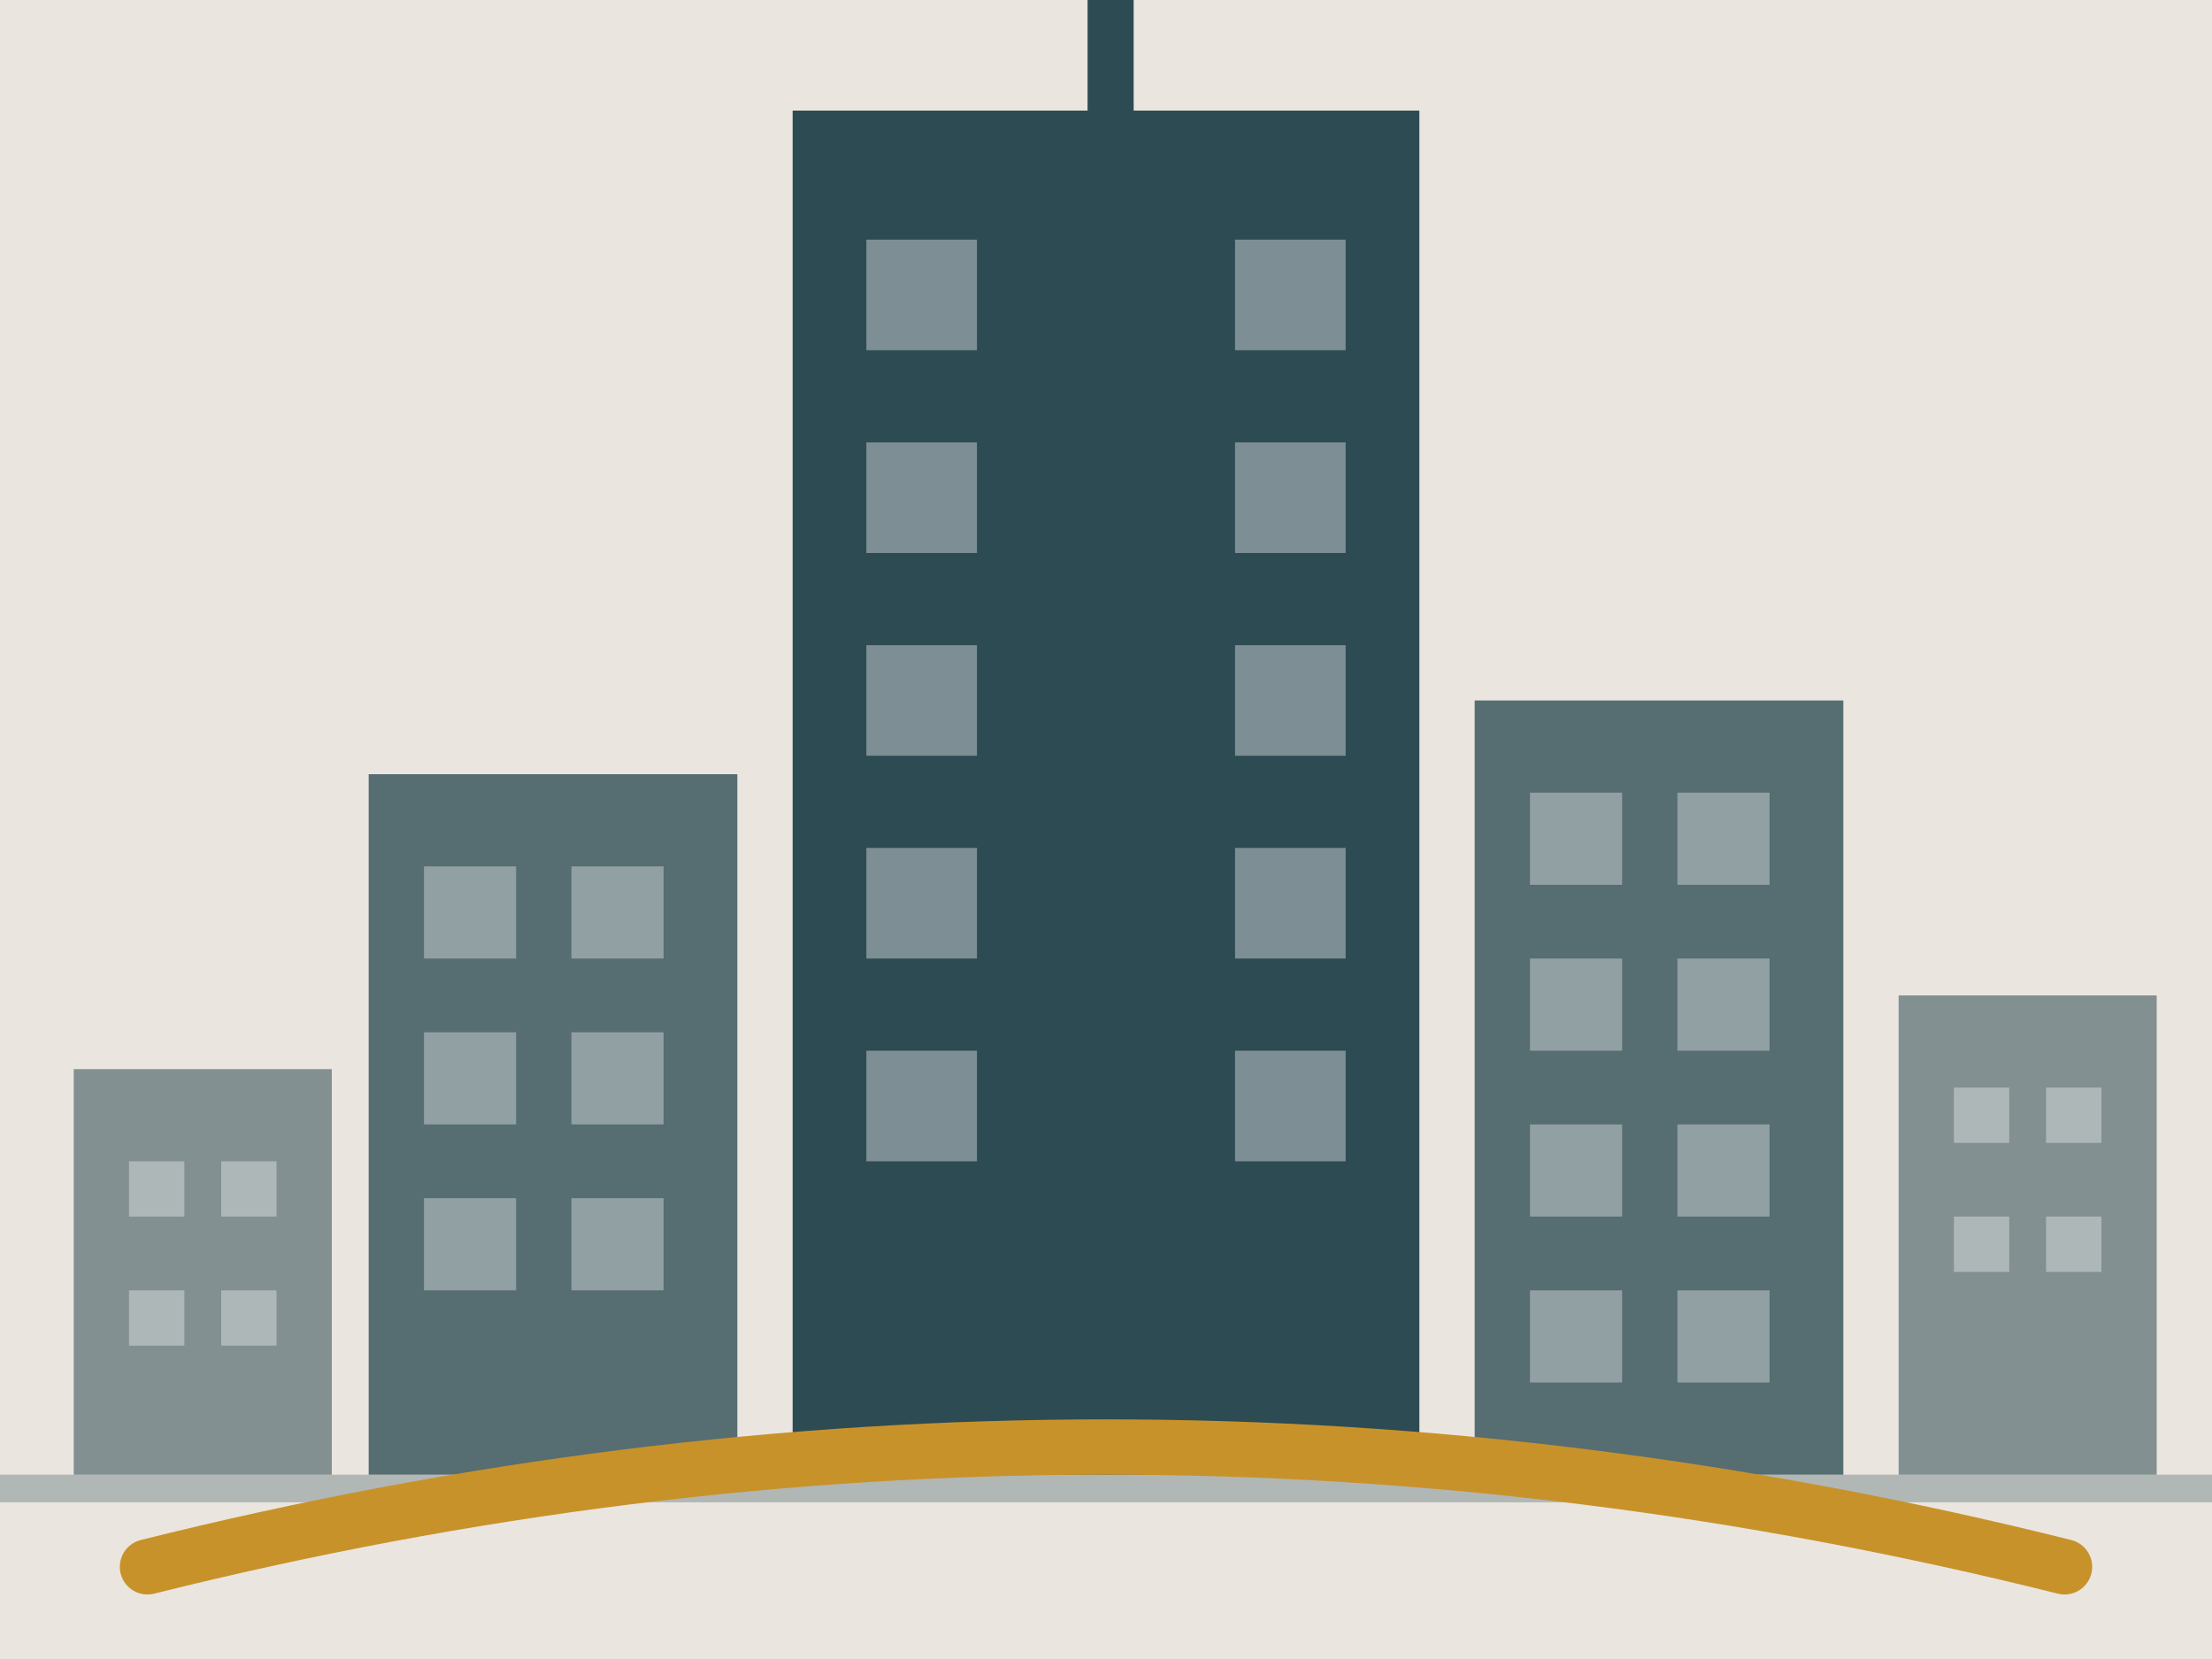
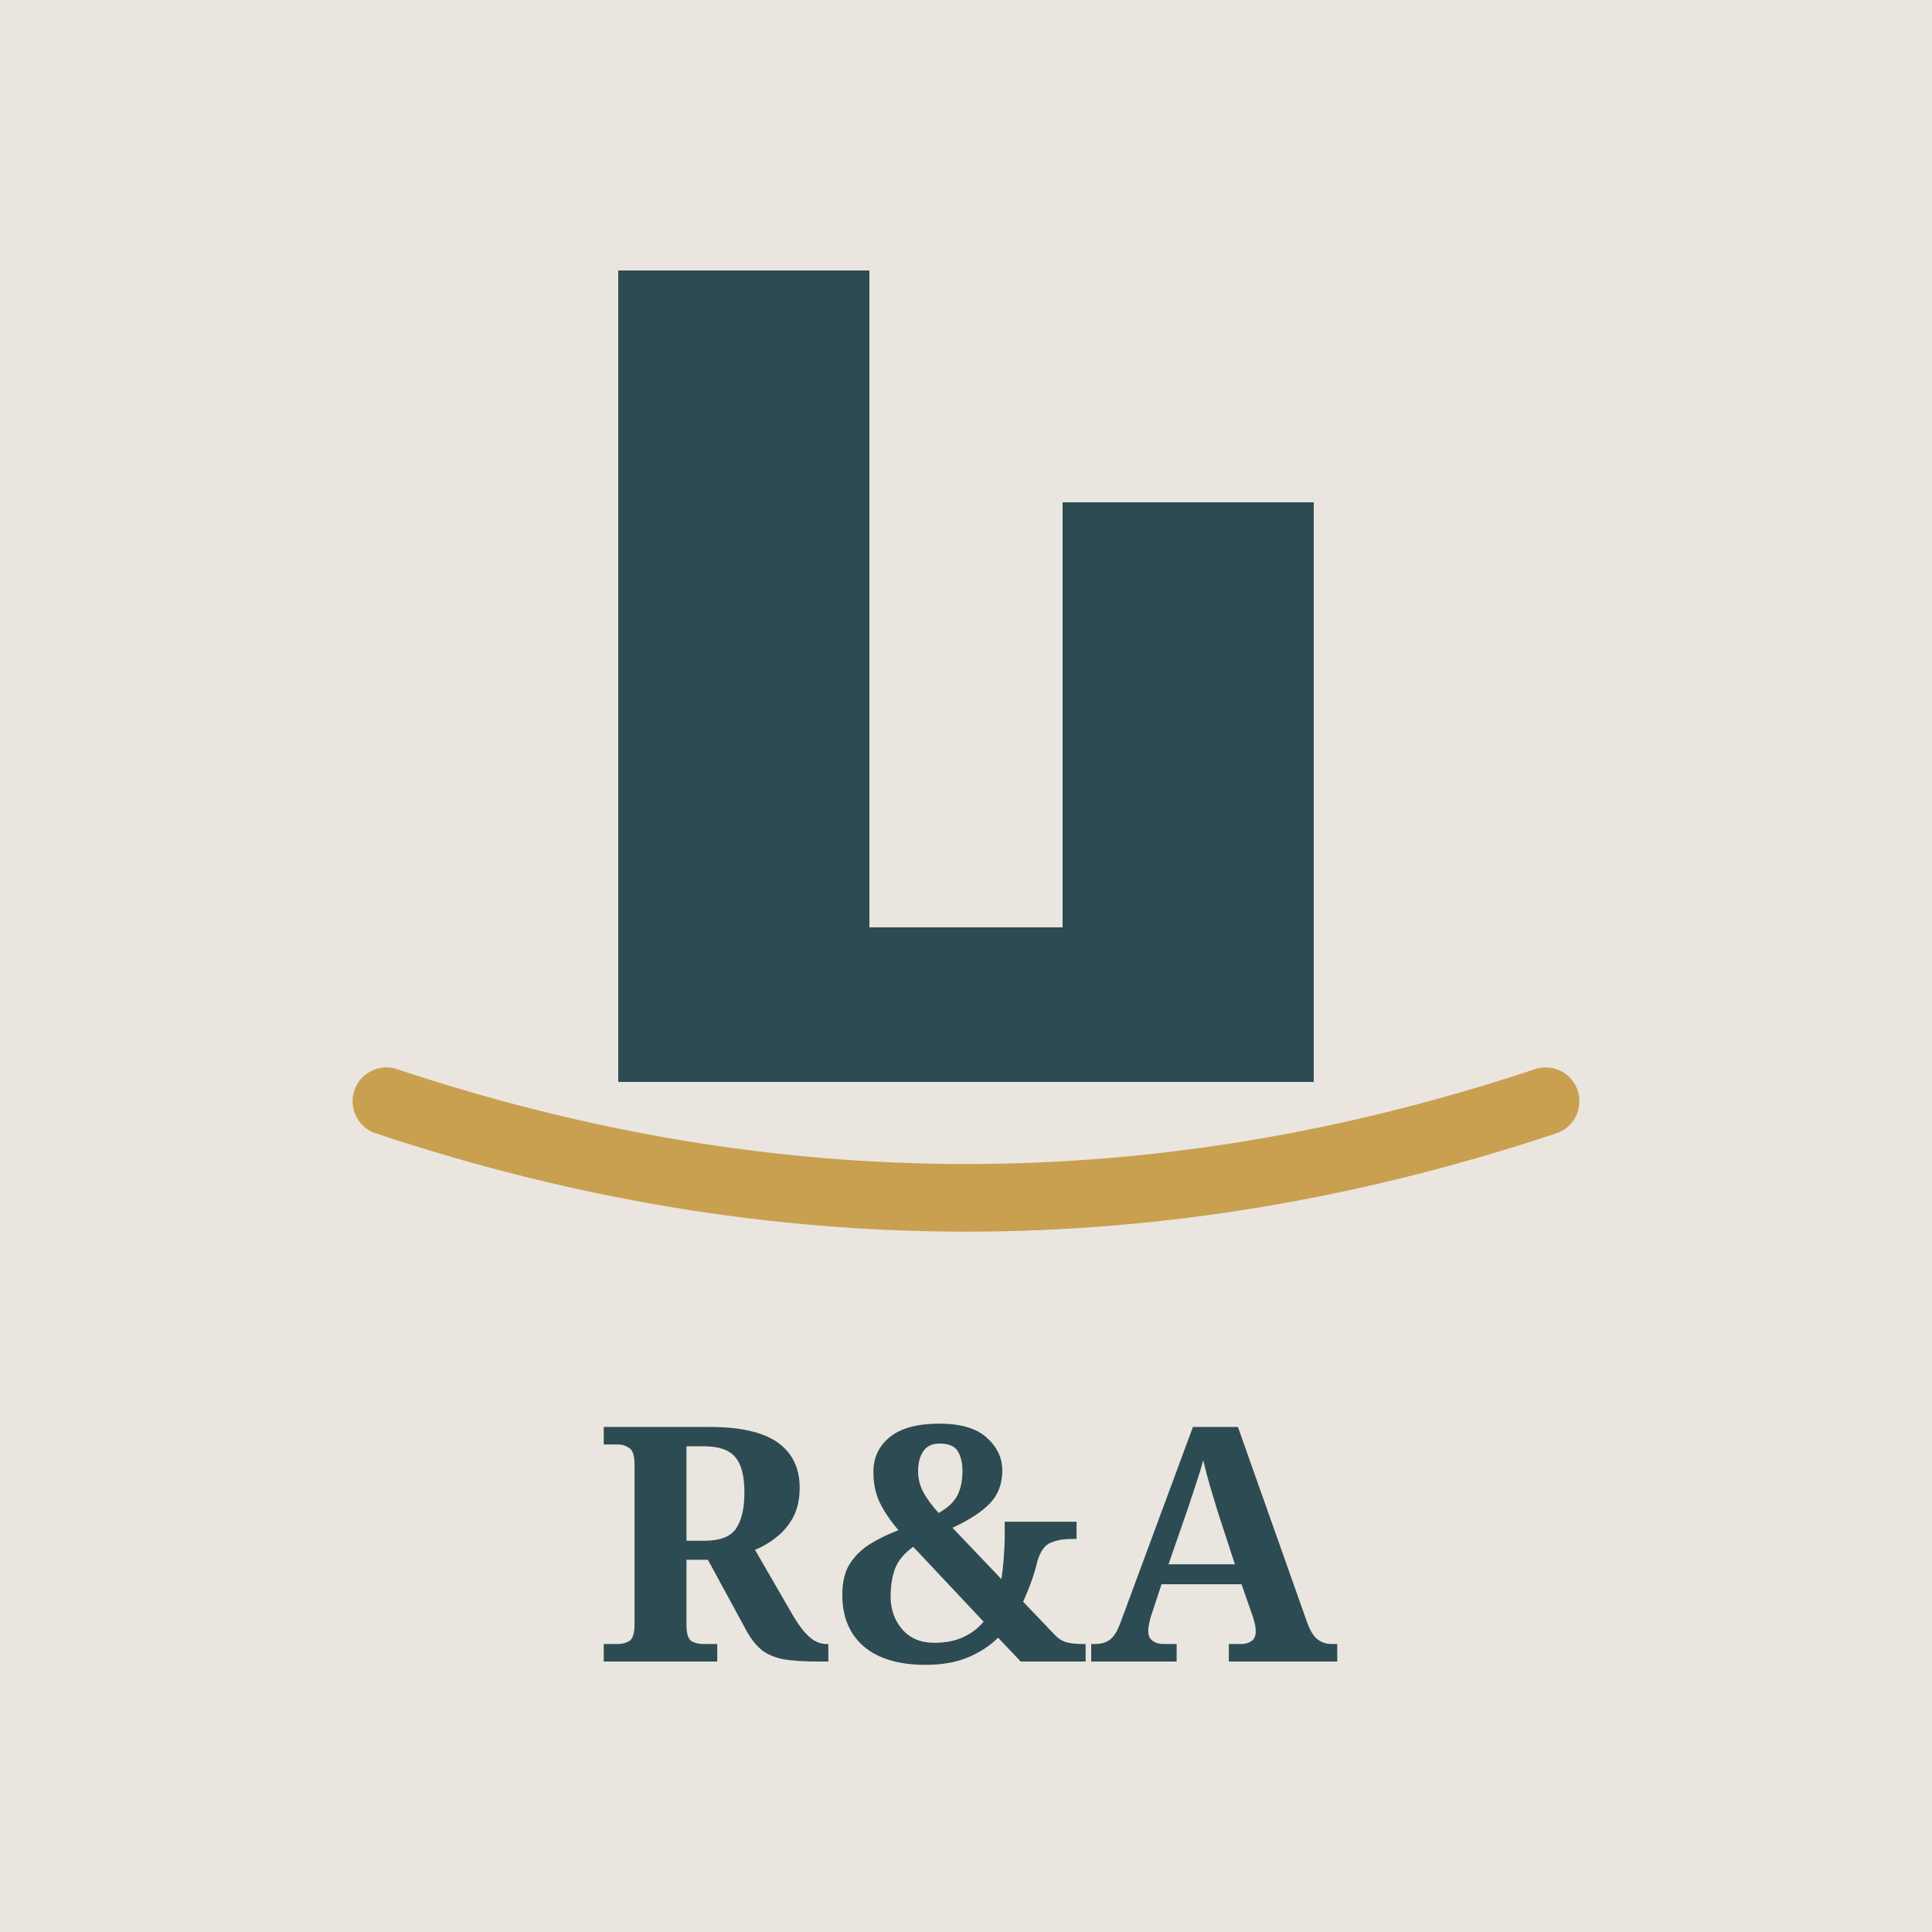
- <svg xmlns="http://www.w3.org/2000/svg" viewBox="0 0 120 90">
-   <rect width="120" height="90" fill="#EAE5DF" />
-   <rect x="4" y="58" width="14" height="22" fill="#2D4B52" opacity="0.55" />
-   <rect x="7" y="63" width="3" height="3" fill="rgba(255,255,255,0.35)" />
-   <rect x="12" y="63" width="3" height="3" fill="rgba(255,255,255,0.35)" />
-   <rect x="7" y="70" width="3" height="3" fill="rgba(255,255,255,0.35)" />
-   <rect x="12" y="70" width="3" height="3" fill="rgba(255,255,255,0.35)" />
-   <rect x="20" y="42" width="20" height="38" fill="#2D4B52" opacity="0.78" />
-   <rect x="23" y="47" width="5" height="5" fill="rgba(255,255,255,0.35)" />
-   <rect x="31" y="47" width="5" height="5" fill="rgba(255,255,255,0.35)" />
-   <rect x="23" y="56" width="5" height="5" fill="rgba(255,255,255,0.35)" />
-   <rect x="31" y="56" width="5" height="5" fill="rgba(255,255,255,0.35)" />
-   <rect x="23" y="65" width="5" height="5" fill="rgba(255,255,255,0.35)" />
-   <rect x="31" y="65" width="5" height="5" fill="rgba(255,255,255,0.35)" />
-   <rect x="43" y="6" width="34" height="74" fill="#2D4B52" />
-   <rect x="59" y="0" width="2.5" height="8" fill="#2D4B52" />
-   <rect x="56" y="6" width="8" height="3" fill="#2D4B52" />
-   <rect x="47" y="13" width="6" height="6" fill="rgba(255,255,255,0.38)" />
-   <rect x="67" y="13" width="6" height="6" fill="rgba(255,255,255,0.38)" />
-   <rect x="47" y="24" width="6" height="6" fill="rgba(255,255,255,0.38)" />
-   <rect x="67" y="24" width="6" height="6" fill="rgba(255,255,255,0.38)" />
-   <rect x="47" y="35" width="6" height="6" fill="rgba(255,255,255,0.38)" />
-   <rect x="67" y="35" width="6" height="6" fill="rgba(255,255,255,0.38)" />
-   <rect x="47" y="46" width="6" height="6" fill="rgba(255,255,255,0.38)" />
-   <rect x="67" y="46" width="6" height="6" fill="rgba(255,255,255,0.38)" />
-   <rect x="47" y="57" width="6" height="6" fill="rgba(255,255,255,0.38)" />
-   <rect x="67" y="57" width="6" height="6" fill="rgba(255,255,255,0.38)" />
-   <rect x="80" y="38" width="20" height="42" fill="#2D4B52" opacity="0.78" />
-   <rect x="83" y="43" width="5" height="5" fill="rgba(255,255,255,0.35)" />
-   <rect x="91" y="43" width="5" height="5" fill="rgba(255,255,255,0.35)" />
-   <rect x="83" y="52" width="5" height="5" fill="rgba(255,255,255,0.35)" />
-   <rect x="91" y="52" width="5" height="5" fill="rgba(255,255,255,0.35)" />
-   <rect x="83" y="61" width="5" height="5" fill="rgba(255,255,255,0.35)" />
-   <rect x="91" y="61" width="5" height="5" fill="rgba(255,255,255,0.35)" />
-   <rect x="83" y="70" width="5" height="5" fill="rgba(255,255,255,0.35)" />
-   <rect x="91" y="70" width="5" height="5" fill="rgba(255,255,255,0.35)" />
-   <rect x="103" y="54" width="14" height="26" fill="#2D4B52" opacity="0.55" />
-   <rect x="106" y="59" width="3" height="3" fill="rgba(255,255,255,0.35)" />
-   <rect x="111" y="59" width="3" height="3" fill="rgba(255,255,255,0.35)" />
-   <rect x="106" y="66" width="3" height="3" fill="rgba(255,255,255,0.35)" />
-   <rect x="111" y="66" width="3" height="3" fill="rgba(255,255,255,0.35)" />
-   <rect x="0" y="80" width="120" height="1.5" fill="#2D4B52" opacity="0.3" />
-   <path d="M 8 85 Q 60 72 112 85" stroke="#C8922A" stroke-width="3" fill="none" stroke-linecap="round" />
+ <svg xmlns="http://www.w3.org/2000/svg" viewBox="0 0 100 100">
+   <rect width="100" height="100" fill="#EAE5DF" />
+   <rect x="32" y="14" width="13" height="42" fill="#2D4B52" />
+   <rect x="55" y="26" width="13" height="30" fill="#2D4B52" />
+   <rect x="32" y="48" width="36" height="8" fill="#2D4B52" />
+   <path d="M20 57 Q50 67 80 57" stroke="#C9A050" stroke-width="3.5" fill="none" stroke-linecap="round" />
+   <text x="50" y="86" font-family="Georgia,serif" font-weight="bold" font-size="17" fill="#2D4B52" text-anchor="middle">R&amp;A</text>
</svg>
